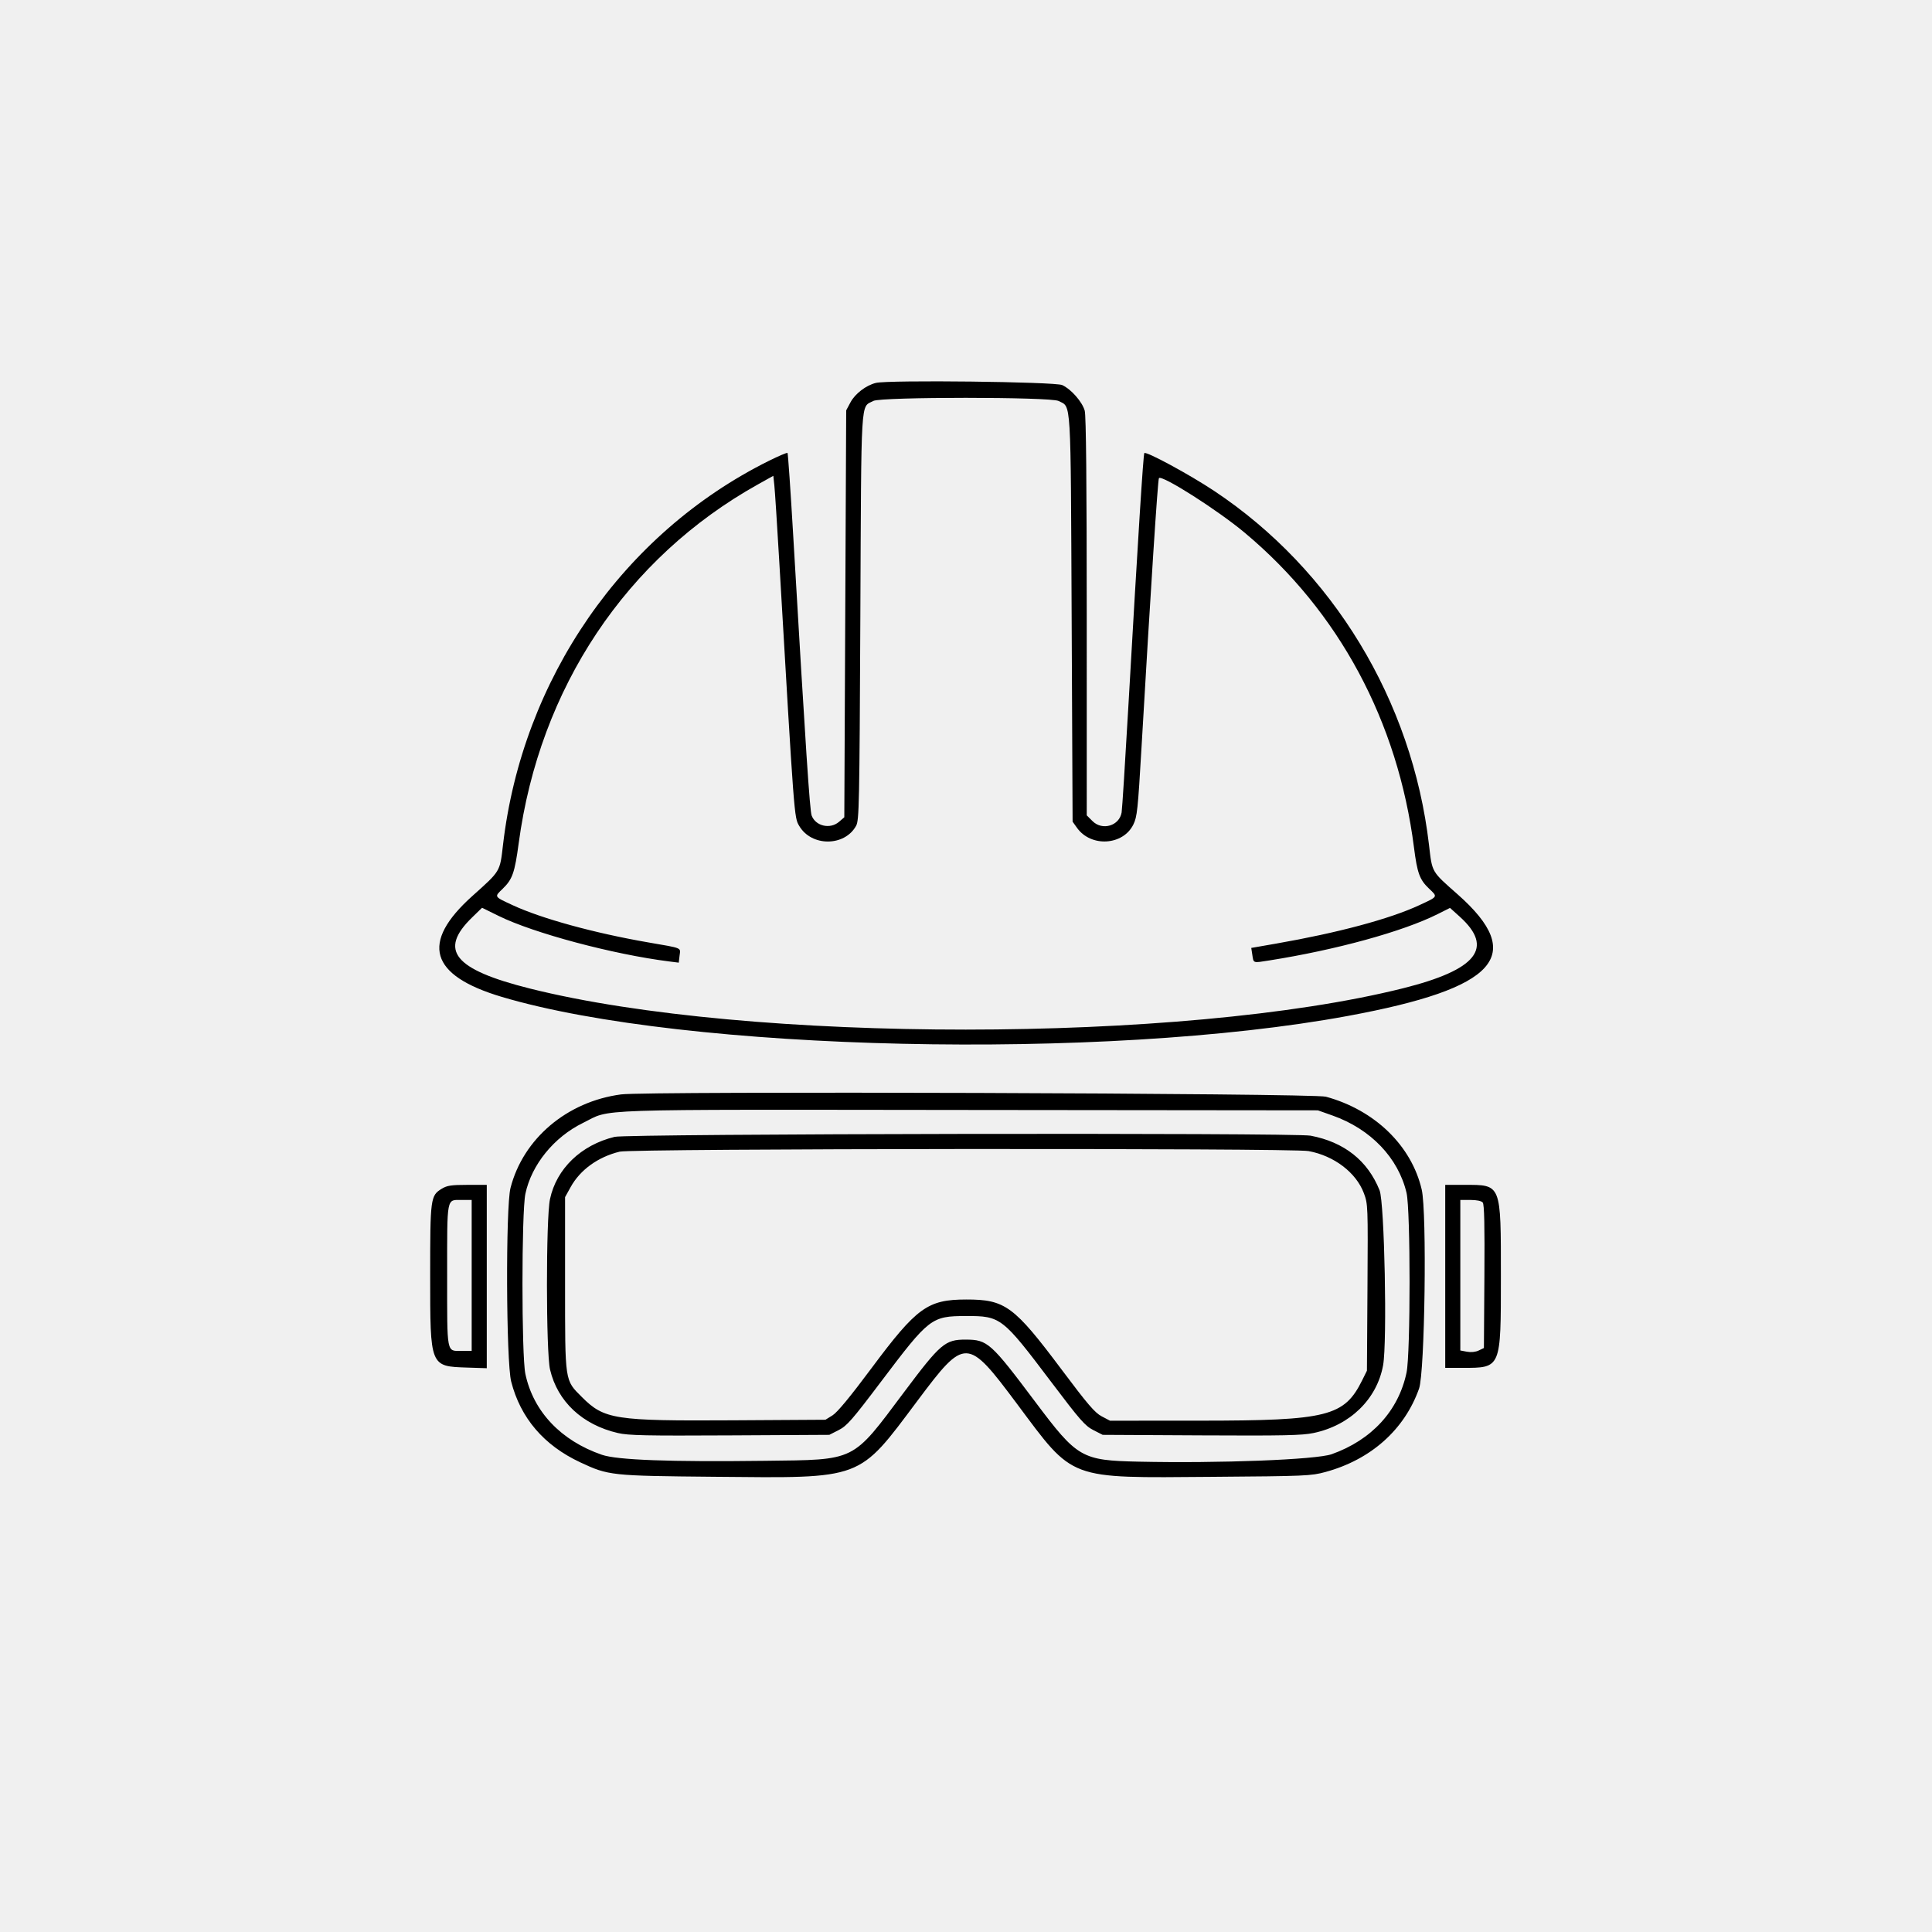
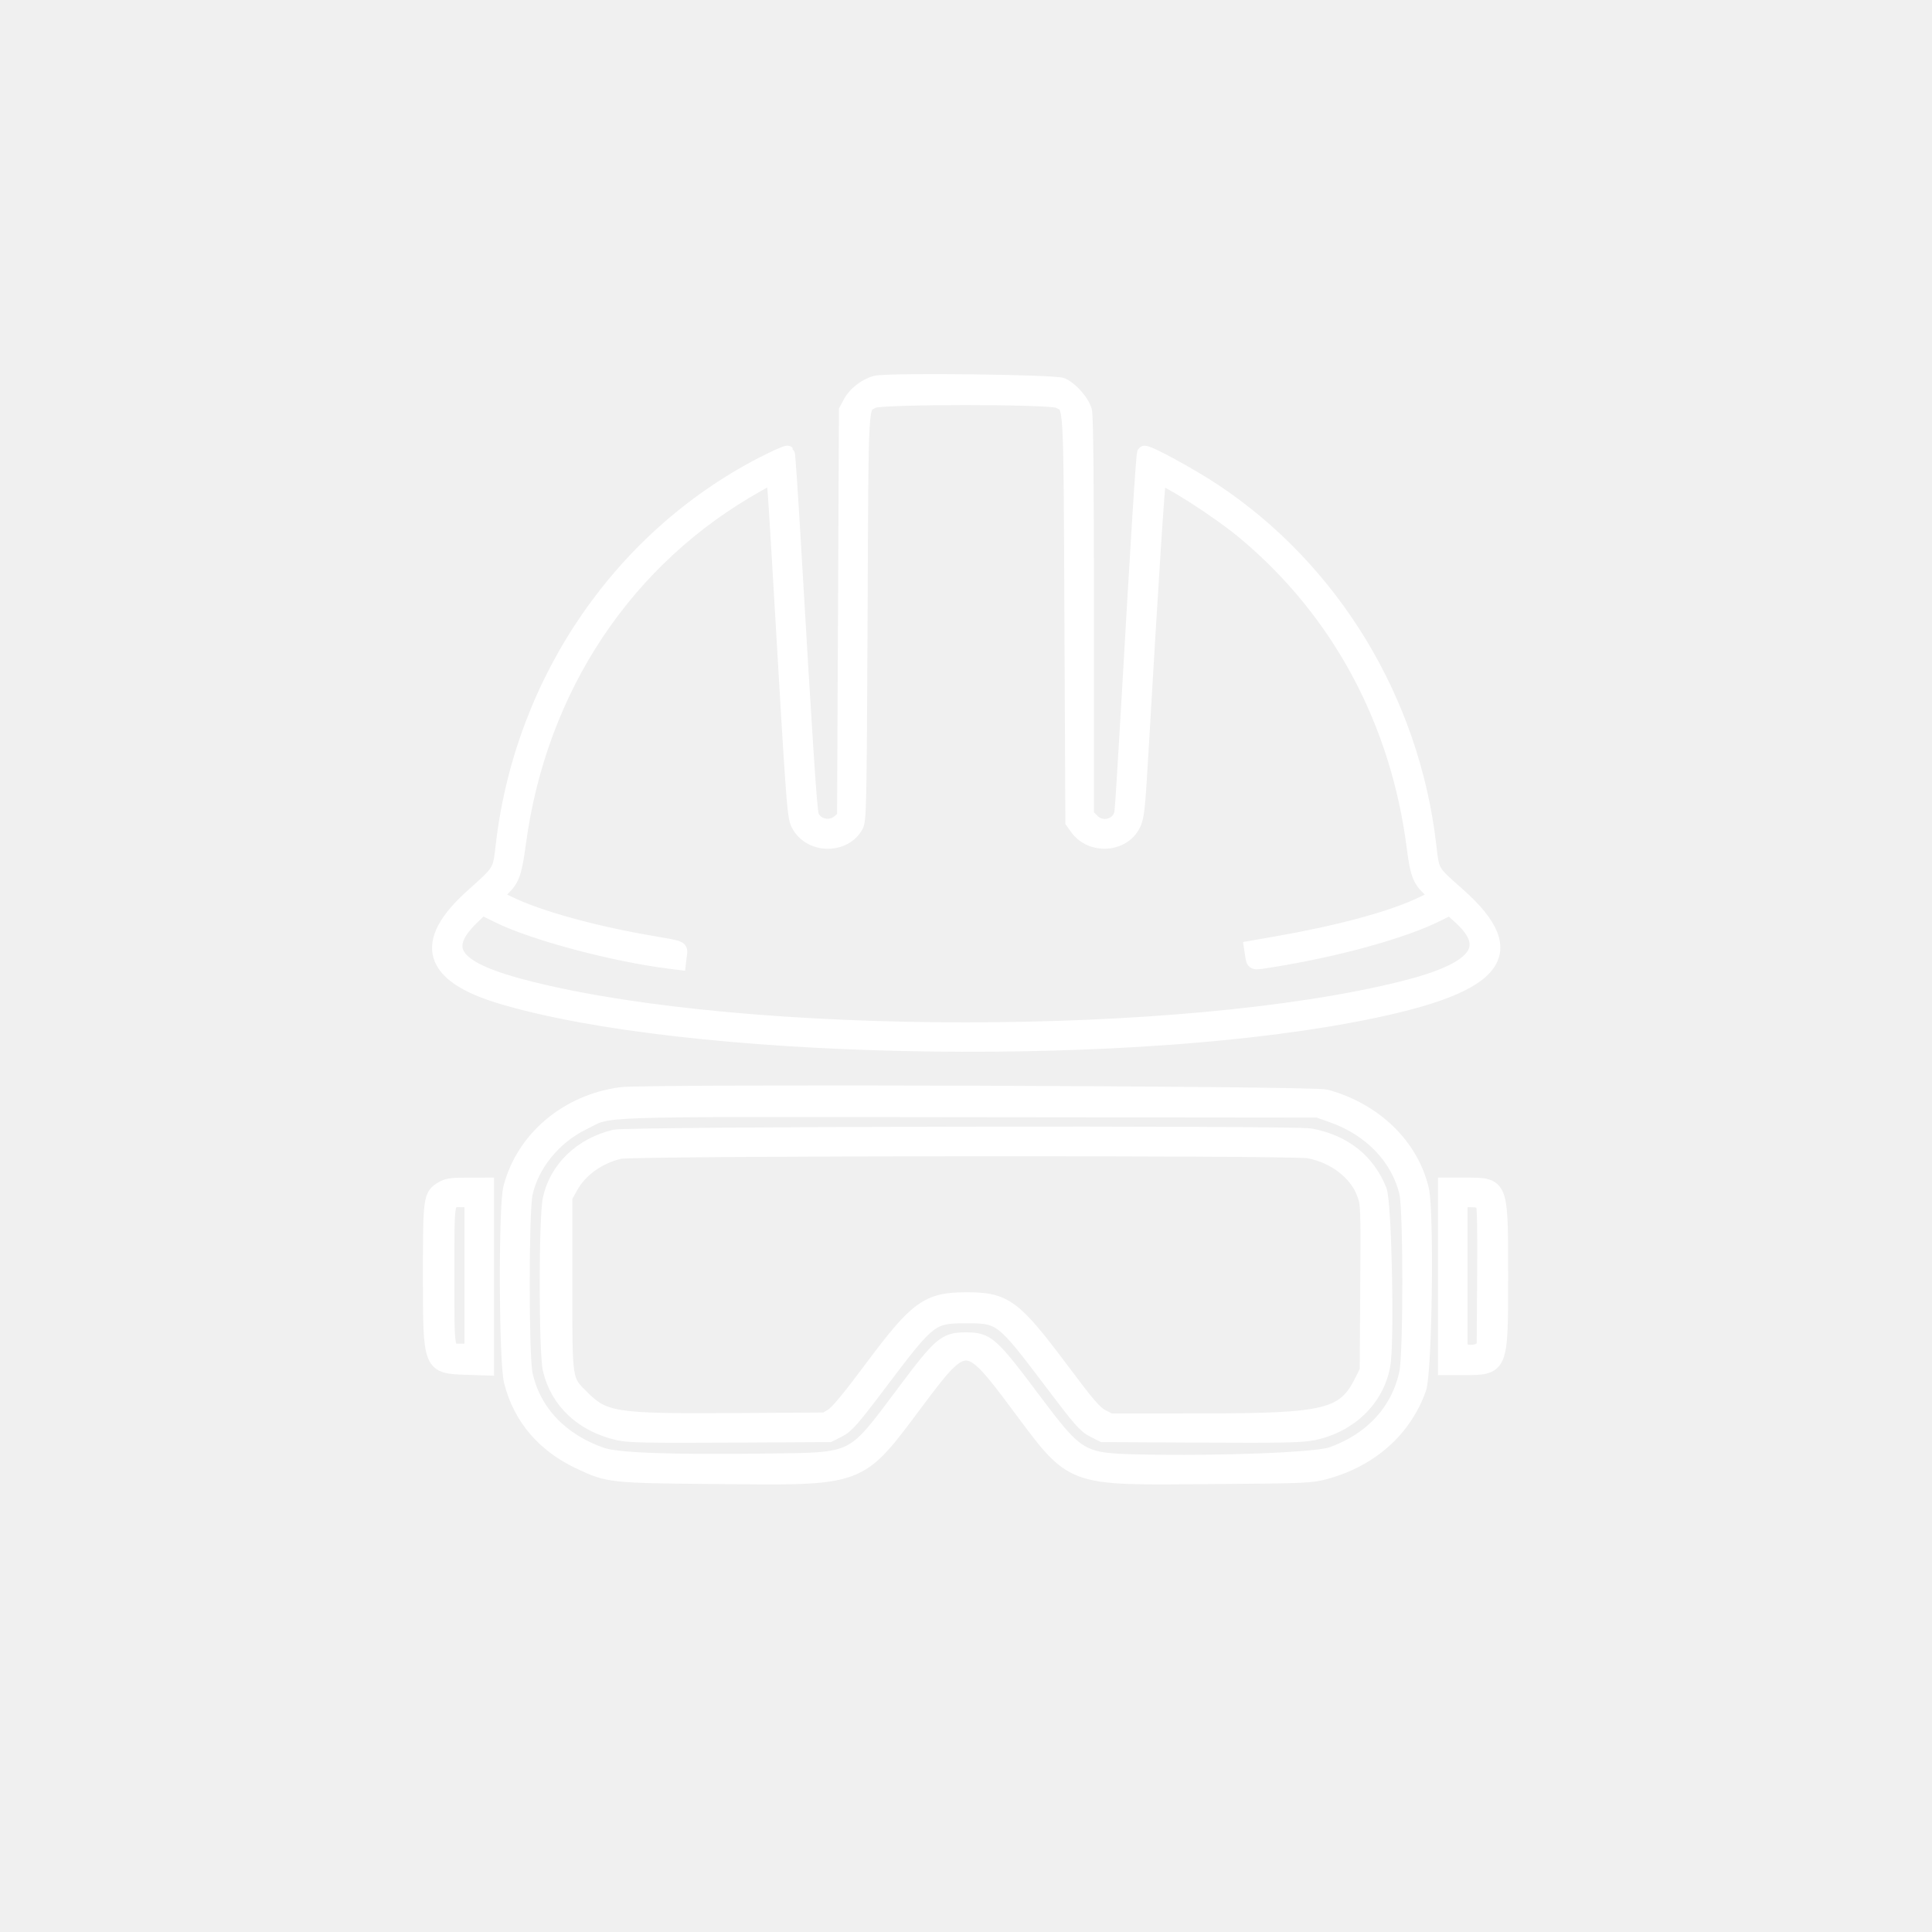
<svg xmlns="http://www.w3.org/2000/svg" id="svg" version="1.1" width="400" height="400" viewBox="0, 0, 400,400">
+   <defs>
+     <style>
+       .cls-1 {
+         fill: #ffffff; 
+         stroke: #ffffff;
+         stroke-miterlimit: 10;
+         stroke-width: 2px;
+       }
+     </style>
+   </defs>
  <g id="svgg">
-     <path id="path0" d="M181.342 79.278 C 179.301 79.779,177.039 81.509,176.082 83.301 L 175.195 84.961 175.000 127.085 L 174.805 169.208 173.709 170.151 C 171.872 171.731,168.892 171.054,168.048 168.866 C 167.658 167.857,166.829 155.286,164.230 110.947 C 163.683 101.606,163.150 93.879,163.047 93.776 C 162.944 93.673,161.209 94.409,159.190 95.412 C 128.998 110.410,108.148 140.525,104.142 174.923 C 103.488 180.538,103.661 180.248,97.805 185.498 C 86.982 195.199,88.953 201.950,103.906 206.399 C 141.914 217.705,228.626 219.654,279.071 210.336 C 309.971 204.628,316.108 197.817,301.767 185.147 C 296.316 180.332,296.532 180.704,295.861 174.945 C 292.378 145.044,275.930 117.944,251.358 101.622 C 246.284 98.251,237.328 93.401,236.924 93.805 C 236.704 94.025,235.639 110.910,233.601 146.484 C 232.955 157.764,232.334 167.539,232.221 168.208 C 231.753 170.983,228.222 172.032,226.191 170.001 L 225.000 168.810 224.998 127.667 C 224.996 99.866,224.861 86.039,224.581 85.031 C 224.072 83.198,221.759 80.564,219.922 79.725 C 218.407 79.034,183.960 78.635,181.342 79.278 M219.153 83.014 C 221.829 84.398,221.658 81.570,221.875 128.125 L 222.070 170.117 222.982 171.396 C 225.876 175.453,232.514 175.060,234.652 170.703 C 235.435 169.107,235.590 167.636,236.342 154.688 C 238.243 121.928,239.712 99.220,239.946 98.986 C 240.627 98.305,252.094 105.606,257.693 110.285 C 277.183 126.575,289.415 149.318,292.750 175.469 C 293.427 180.779,293.918 182.122,295.852 183.963 C 297.702 185.725,297.785 185.583,293.834 187.418 C 287.724 190.257,276.999 193.133,264.198 195.364 L 259.060 196.259 259.273 197.641 C 259.554 199.470,259.333 199.394,262.783 198.850 C 276.666 196.658,290.474 192.857,297.663 189.250 L 300.210 187.972 302.223 189.787 C 309.397 196.252,305.786 200.790,290.412 204.630 C 244.888 216.003,154.967 216.018,109.692 204.662 C 93.991 200.723,90.754 196.749,97.724 189.967 L 99.805 187.942 103.248 189.637 C 110.506 193.208,126.920 197.590,138.526 199.054 L 140.529 199.307 140.699 197.855 C 140.900 196.135,141.470 196.375,134.180 195.110 C 122.999 193.170,112.106 190.178,106.153 187.413 C 102.228 185.589,102.309 185.722,104.086 183.999 C 106.098 182.050,106.567 180.708,107.395 174.549 C 111.717 142.402,129.644 115.519,156.910 100.297 L 160.109 98.511 160.323 100.525 C 160.441 101.633,160.887 108.516,161.313 115.820 C 164.475 169.943,164.418 169.197,165.470 170.997 C 167.994 175.318,174.881 175.300,177.252 170.965 C 177.880 169.818,177.944 166.631,178.125 127.734 C 178.342 81.129,178.141 84.461,180.818 83.007 C 182.387 82.154,217.503 82.161,219.153 83.014 M128.591 226.585 C 117.393 228.064,108.316 235.743,105.694 245.955 C 104.678 249.914,104.789 281.949,105.834 286.033 C 107.763 293.575,112.599 299.236,120.117 302.752 C 126.001 305.504,126.473 305.555,147.912 305.752 C 178.922 306.036,177.565 306.545,189.970 289.986 C 199.841 276.808,200.230 276.820,210.525 290.608 C 222.464 306.595,220.845 305.988,250.977 305.763 C 270.362 305.618,271.432 305.572,274.414 304.761 C 283.824 302.201,290.784 296.004,293.799 287.500 C 295.003 284.105,295.446 251.016,294.351 246.295 C 292.241 237.195,284.625 229.813,274.509 227.060 C 271.816 226.328,133.939 225.879,128.591 226.585 M275.890 230.958 C 283.794 233.755,289.499 239.718,291.209 246.969 C 292.045 250.515,292.045 280.198,291.209 284.180 C 289.552 292.074,284.003 298.126,275.717 301.075 C 272.522 302.212,252.488 302.987,235.742 302.622 C 223.918 302.364,223.074 301.876,214.360 290.265 C 205.139 277.978,204.462 277.370,199.979 277.352 C 195.676 277.335,194.741 278.130,187.164 288.242 C 176.284 302.762,177.410 302.206,158.398 302.445 C 138.710 302.692,127.777 302.288,124.609 301.195 C 116.130 298.270,110.421 292.237,108.773 284.460 C 107.968 280.661,107.971 250.963,108.777 247.160 C 110.053 241.138,114.701 235.419,120.703 232.486 C 126.803 229.505,120.233 229.725,200.586 229.808 L 272.852 229.883 275.890 230.958 M127.258 235.372 C 120.300 237.059,115.203 241.969,113.868 248.271 C 113.025 252.251,113.037 279.969,113.883 283.560 C 115.445 290.186,120.581 294.990,127.925 296.693 C 130.108 297.199,133.699 297.275,151.105 297.181 L 171.702 297.070 173.644 296.080 C 175.353 295.209,176.407 294.003,182.422 286.038 C 192.411 272.812,192.828 272.490,200.000 272.471 C 207.183 272.453,207.518 272.711,217.578 286.036 C 223.594 294.004,224.647 295.209,226.356 296.080 L 228.298 297.070 248.696 297.178 C 265.737 297.268,269.563 297.188,271.940 296.692 C 279.499 295.116,285.071 289.698,286.355 282.675 C 287.227 277.908,286.646 248.990,285.627 246.443 C 283.171 240.301,278.311 236.451,271.347 235.130 C 267.963 234.489,129.947 234.720,127.258 235.372 M270.924 238.318 C 276.212 239.292,280.779 242.770,282.377 247.040 C 283.218 249.288,283.231 249.641,283.121 266.559 L 283.008 283.789 282.041 285.742 C 278.315 293.264,274.897 294.122,248.597 294.133 L 229.810 294.141 228.089 293.234 C 226.674 292.490,225.197 290.765,219.805 283.566 C 209.922 270.371,208.108 269.039,200.030 269.050 C 192.061 269.060,189.804 270.694,180.492 283.194 C 176.031 289.184,173.367 292.411,172.375 293.027 L 170.898 293.945 151.563 294.061 C 127.276 294.207,125.100 293.870,120.489 289.259 C 116.894 285.665,116.992 286.321,116.992 265.820 L 116.992 247.852 118.151 245.760 C 120.127 242.192,123.826 239.523,128.304 238.436 C 130.982 237.785,267.422 237.672,270.924 238.318 M91.480 246.104 C 89.127 247.538,89.062 248.022,89.063 264.148 C 89.064 282.980,89.028 282.890,96.707 283.141 L 100.781 283.274 100.781 264.293 L 100.781 245.313 96.777 245.314 C 93.451 245.315,92.555 245.449,91.480 246.104 M299.219 264.258 L 299.219 283.203 302.832 283.203 C 310.808 283.201,310.742 283.359,310.742 264.327 C 310.742 244.941,310.890 245.313,303.162 245.313 L 299.219 245.313 299.219 264.258 M97.656 264.063 L 97.656 279.688 95.586 279.688 C 92.412 279.688,92.578 280.549,92.578 264.063 C 92.578 247.576,92.412 248.438,95.586 248.438 L 97.656 248.438 97.656 264.063 M306.988 248.972 C 307.306 249.354,307.402 253.704,307.329 264.298 L 307.227 279.091 306.158 279.603 C 305.500 279.919,304.561 280.017,303.716 279.858 L 302.344 279.601 302.344 264.019 L 302.344 248.438 304.444 248.438 C 305.744 248.438,306.714 248.641,306.988 248.972 " stroke="none" fill="#000000" fill-rule="evenodd" />
+     <path id="path0" d="M181.342 79.278 C 179.301 79.779,177.039 81.509,176.082 83.301 L 175.195 84.961 175.000 127.085 L 174.805 169.208 173.709 170.151 C 171.872 171.731,168.892 171.054,168.048 168.866 C 167.658 167.857,166.829 155.286,164.230 110.947 C 163.683 101.606,163.150 93.879,163.047 93.776 C 162.944 93.673,161.209 94.409,159.190 95.412 C 128.998 110.410,108.148 140.525,104.142 174.923 C 103.488 180.538,103.661 180.248,97.805 185.498 C 86.982 195.199,88.953 201.950,103.906 206.399 C 141.914 217.705,228.626 219.654,279.071 210.336 C 309.971 204.628,316.108 197.817,301.767 185.147 C 296.316 180.332,296.532 180.704,295.861 174.945 C 292.378 145.044,275.930 117.944,251.358 101.622 C 246.284 98.251,237.328 93.401,236.924 93.805 C 236.704 94.025,235.639 110.910,233.601 146.484 C 232.955 157.764,232.334 167.539,232.221 168.208 C 231.753 170.983,228.222 172.032,226.191 170.001 L 225.000 168.810 224.998 127.667 C 224.996 99.866,224.861 86.039,224.581 85.031 C 224.072 83.198,221.759 80.564,219.922 79.725 C 218.407 79.034,183.960 78.635,181.342 79.278 M219.153 83.014 C 221.829 84.398,221.658 81.570,221.875 128.125 L 222.070 170.117 222.982 171.396 C 225.876 175.453,232.514 175.060,234.652 170.703 C 235.435 169.107,235.590 167.636,236.342 154.688 C 238.243 121.928,239.712 99.220,239.946 98.986 C 240.627 98.305,252.094 105.606,257.693 110.285 C 277.183 126.575,289.415 149.318,292.750 175.469 C 293.427 180.779,293.918 182.122,295.852 183.963 C 297.702 185.725,297.785 185.583,293.834 187.418 C 287.724 190.257,276.999 193.133,264.198 195.364 L 259.060 196.259 259.273 197.641 C 259.554 199.470,259.333 199.394,262.783 198.850 C 276.666 196.658,290.474 192.857,297.663 189.250 L 300.210 187.972 302.223 189.787 C 309.397 196.252,305.786 200.790,290.412 204.630 C 244.888 216.003,154.967 216.018,109.692 204.662 C 93.991 200.723,90.754 196.749,97.724 189.967 L 99.805 187.942 103.248 189.637 C 110.506 193.208,126.920 197.590,138.526 199.054 L 140.529 199.307 140.699 197.855 C 140.900 196.135,141.470 196.375,134.180 195.110 C 122.999 193.170,112.106 190.178,106.153 187.413 C 102.228 185.589,102.309 185.722,104.086 183.999 C 106.098 182.050,106.567 180.708,107.395 174.549 C 111.717 142.402,129.644 115.519,156.910 100.297 L 160.109 98.511 160.323 100.525 C 160.441 101.633,160.887 108.516,161.313 115.820 C 164.475 169.943,164.418 169.197,165.470 170.997 C 167.994 175.318,174.881 175.300,177.252 170.965 C 177.880 169.818,177.944 166.631,178.125 127.734 C 178.342 81.129,178.141 84.461,180.818 83.007 C 182.387 82.154,217.503 82.161,219.153 83.014 M128.591 226.585 C 117.393 228.064,108.316 235.743,105.694 245.955 C 104.678 249.914,104.789 281.949,105.834 286.033 C 107.763 293.575,112.599 299.236,120.117 302.752 C 126.001 305.504,126.473 305.555,147.912 305.752 C 178.922 306.036,177.565 306.545,189.970 289.986 C 199.841 276.808,200.230 276.820,210.525 290.608 C 222.464 306.595,220.845 305.988,250.977 305.763 C 270.362 305.618,271.432 305.572,274.414 304.761 C 283.824 302.201,290.784 296.004,293.799 287.500 C 295.003 284.105,295.446 251.016,294.351 246.295 C 292.241 237.195,284.625 229.813,274.509 227.060 C 271.816 226.328,133.939 225.879,128.591 226.585 M275.890 230.958 C 283.794 233.755,289.499 239.718,291.209 246.969 C 292.045 250.515,292.045 280.198,291.209 284.180 C 289.552 292.074,284.003 298.126,275.717 301.075 C 272.522 302.212,252.488 302.987,235.742 302.622 C 223.918 302.364,223.074 301.876,214.360 290.265 C 205.139 277.978,204.462 277.370,199.979 277.352 C 195.676 277.335,194.741 278.130,187.164 288.242 C 176.284 302.762,177.410 302.206,158.398 302.445 C 138.710 302.692,127.777 302.288,124.609 301.195 C 116.130 298.270,110.421 292.237,108.773 284.460 C 107.968 280.661,107.971 250.963,108.777 247.160 C 110.053 241.138,114.701 235.419,120.703 232.486 C 126.803 229.505,120.233 229.725,200.586 229.808 L 272.852 229.883 275.890 230.958 M127.258 235.372 C 120.300 237.059,115.203 241.969,113.868 248.271 C 113.025 252.251,113.037 279.969,113.883 283.560 C 115.445 290.186,120.581 294.990,127.925 296.693 C 130.108 297.199,133.699 297.275,151.105 297.181 L 171.702 297.070 173.644 296.080 C 175.353 295.209,176.407 294.003,182.422 286.038 C 192.411 272.812,192.828 272.490,200.000 272.471 C 207.183 272.453,207.518 272.711,217.578 286.036 C 223.594 294.004,224.647 295.209,226.356 296.080 L 228.298 297.070 248.696 297.178 C 265.737 297.268,269.563 297.188,271.940 296.692 C 279.499 295.116,285.071 289.698,286.355 282.675 C 287.227 277.908,286.646 248.990,285.627 246.443 C 283.171 240.301,278.311 236.451,271.347 235.130 C 267.963 234.489,129.947 234.720,127.258 235.372 M270.924 238.318 C 276.212 239.292,280.779 242.770,282.377 247.040 C 283.218 249.288,283.231 249.641,283.121 266.559 L 283.008 283.789 282.041 285.742 C 278.315 293.264,274.897 294.122,248.597 294.133 L 229.810 294.141 228.089 293.234 C 226.674 292.490,225.197 290.765,219.805 283.566 C 209.922 270.371,208.108 269.039,200.030 269.050 C 192.061 269.060,189.804 270.694,180.492 283.194 C 176.031 289.184,173.367 292.411,172.375 293.027 L 170.898 293.945 151.563 294.061 C 127.276 294.207,125.100 293.870,120.489 289.259 C 116.894 285.665,116.992 286.321,116.992 265.820 L 116.992 247.852 118.151 245.760 C 120.127 242.192,123.826 239.523,128.304 238.436 C 130.982 237.785,267.422 237.672,270.924 238.318 M91.480 246.104 C 89.127 247.538,89.062 248.022,89.063 264.148 C 89.064 282.980,89.028 282.890,96.707 283.141 L 100.781 283.274 100.781 264.293 L 100.781 245.313 96.777 245.314 C 93.451 245.315,92.555 245.449,91.480 246.104 M299.219 264.258 L 299.219 283.203 302.832 283.203 C 310.808 283.201,310.742 283.359,310.742 264.327 C 310.742 244.941,310.890 245.313,303.162 245.313 L 299.219 245.313 299.219 264.258 M97.656 264.063 L 97.656 279.688 95.586 279.688 C 92.412 279.688,92.578 280.549,92.578 264.063 C 92.578 247.576,92.412 248.438,95.586 248.438 L 97.656 248.438 97.656 264.063 M306.988 248.972 C 307.306 249.354,307.402 253.704,307.329 264.298 L 307.227 279.091 306.158 279.603 C 305.500 279.919,304.561 280.017,303.716 279.858 L 302.344 279.601 302.344 264.019 L 302.344 248.438 304.444 248.438 C 305.744 248.438,306.714 248.641,306.988 248.972 " fill="#ffffff" stroke="#ffffff" stroke-width="3px" fill-rule="evenodd" />
  </g>
</svg>
